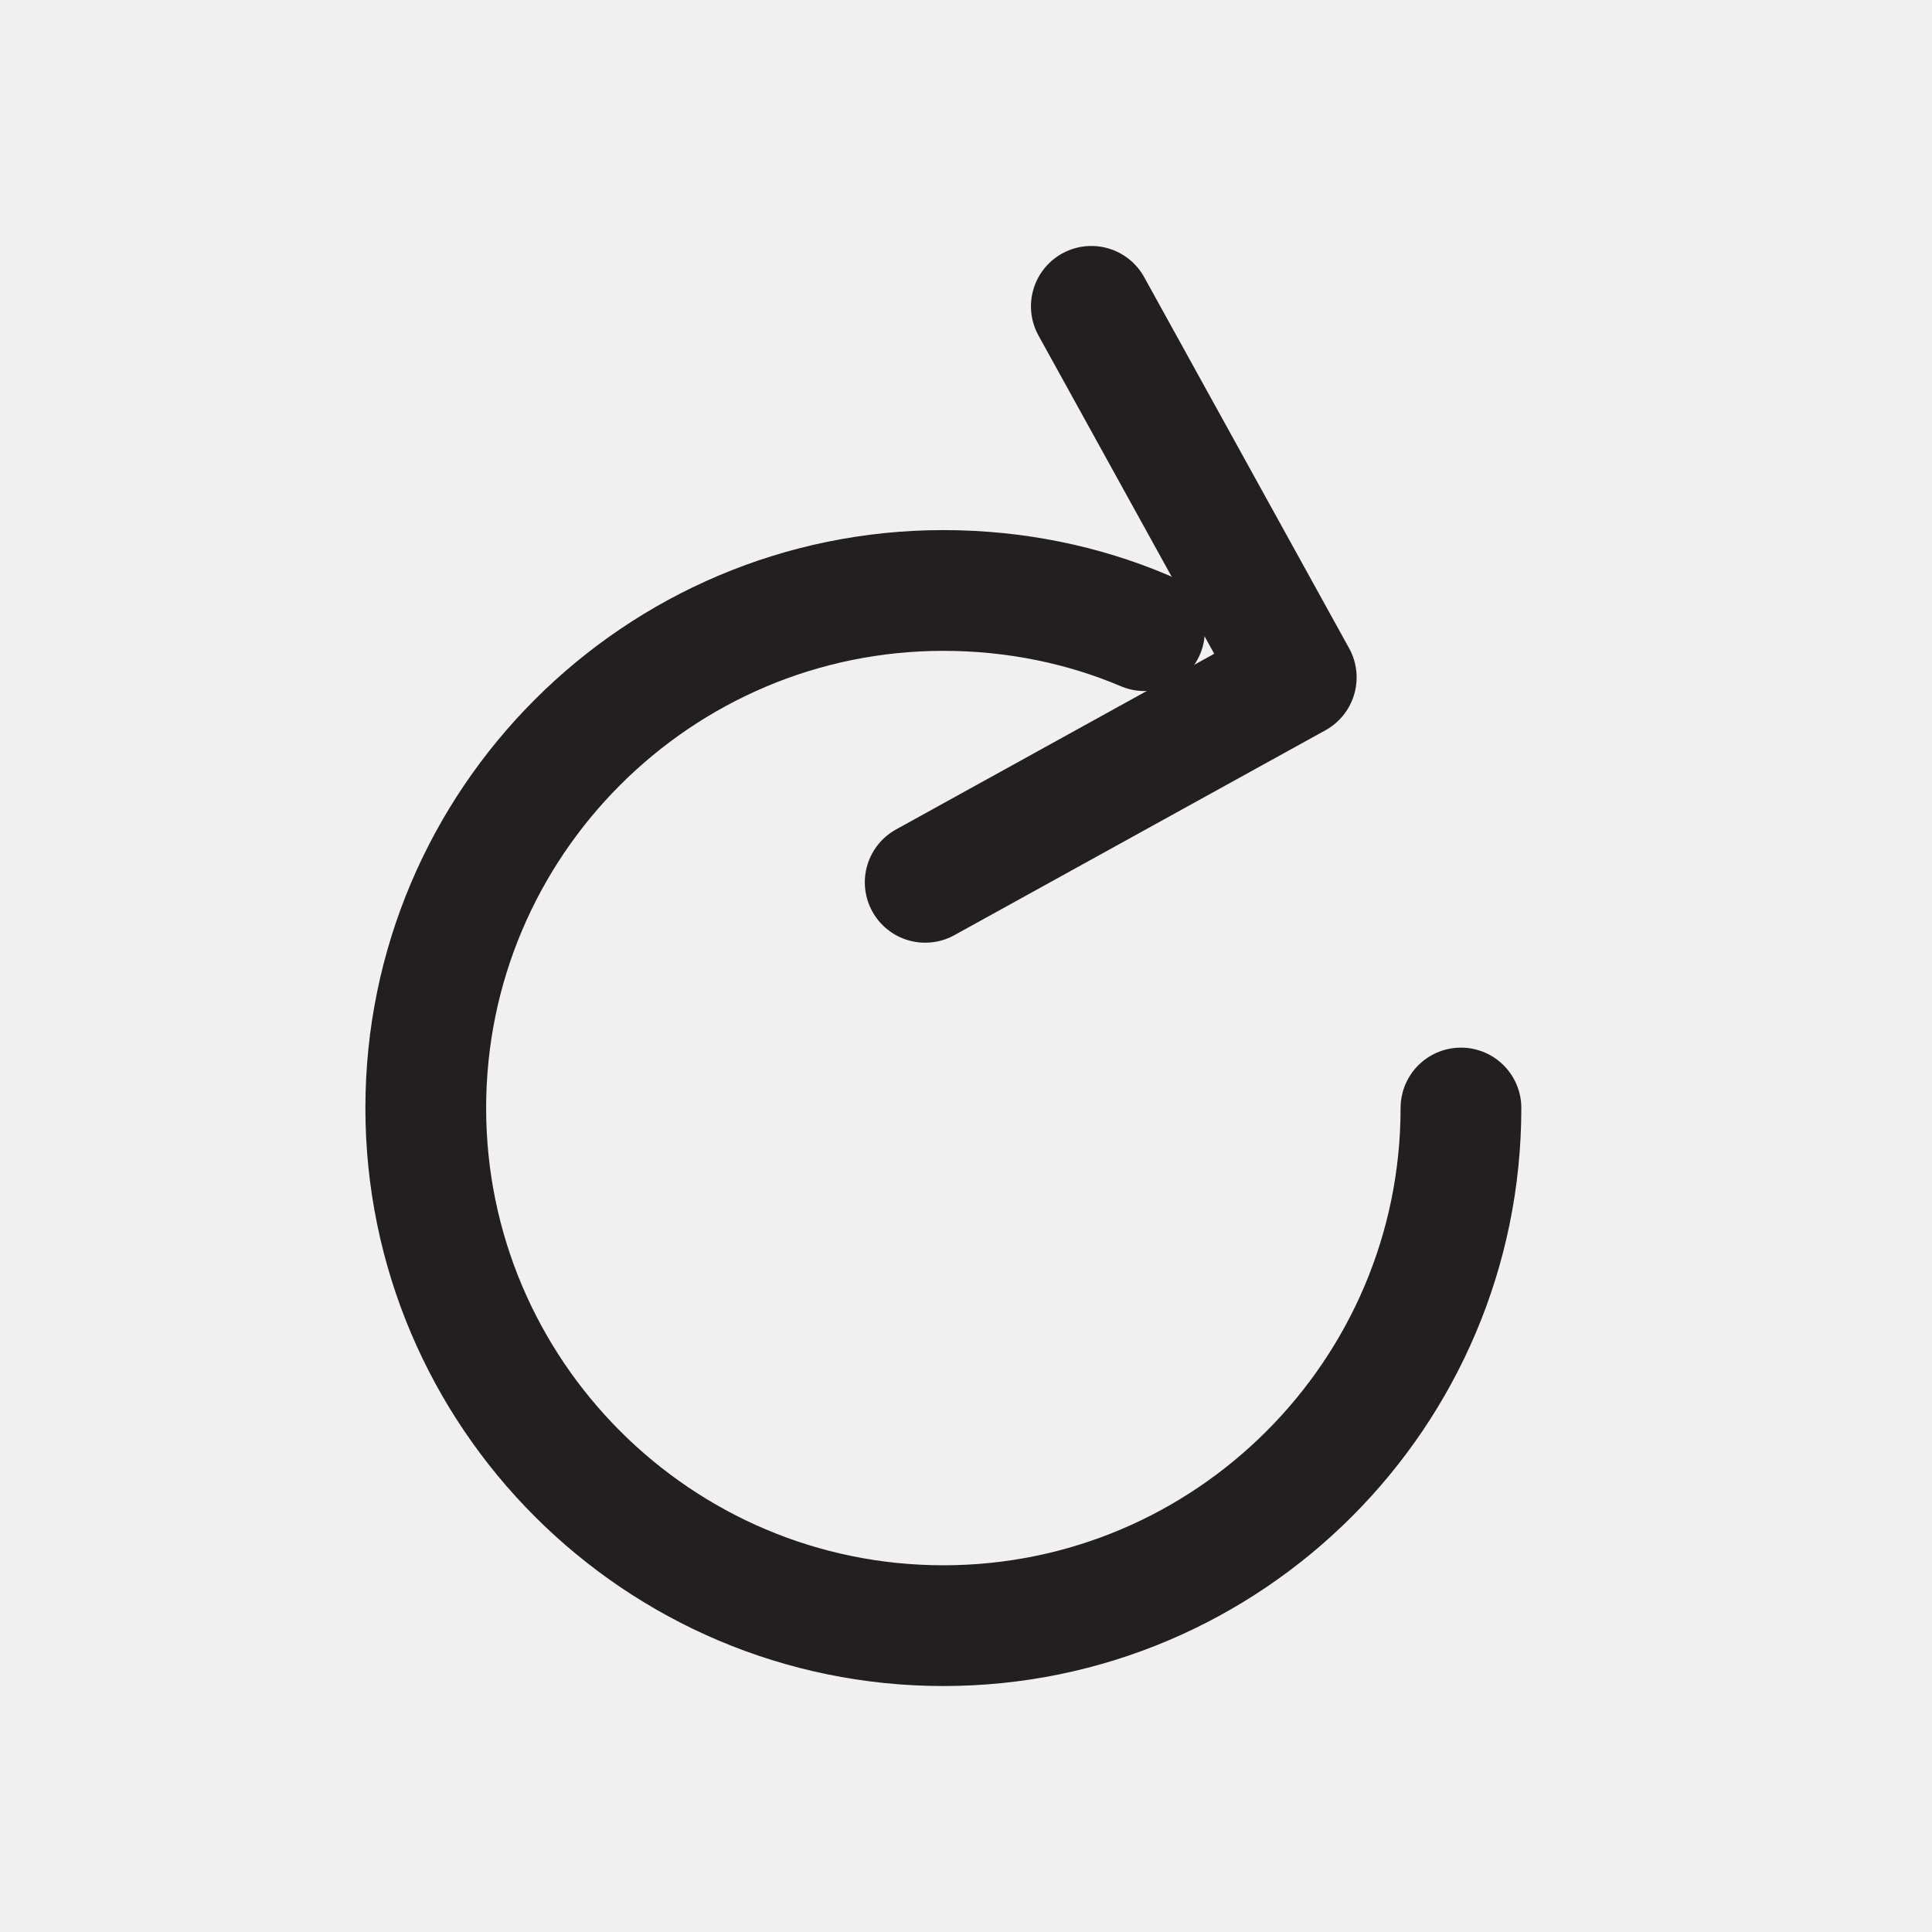
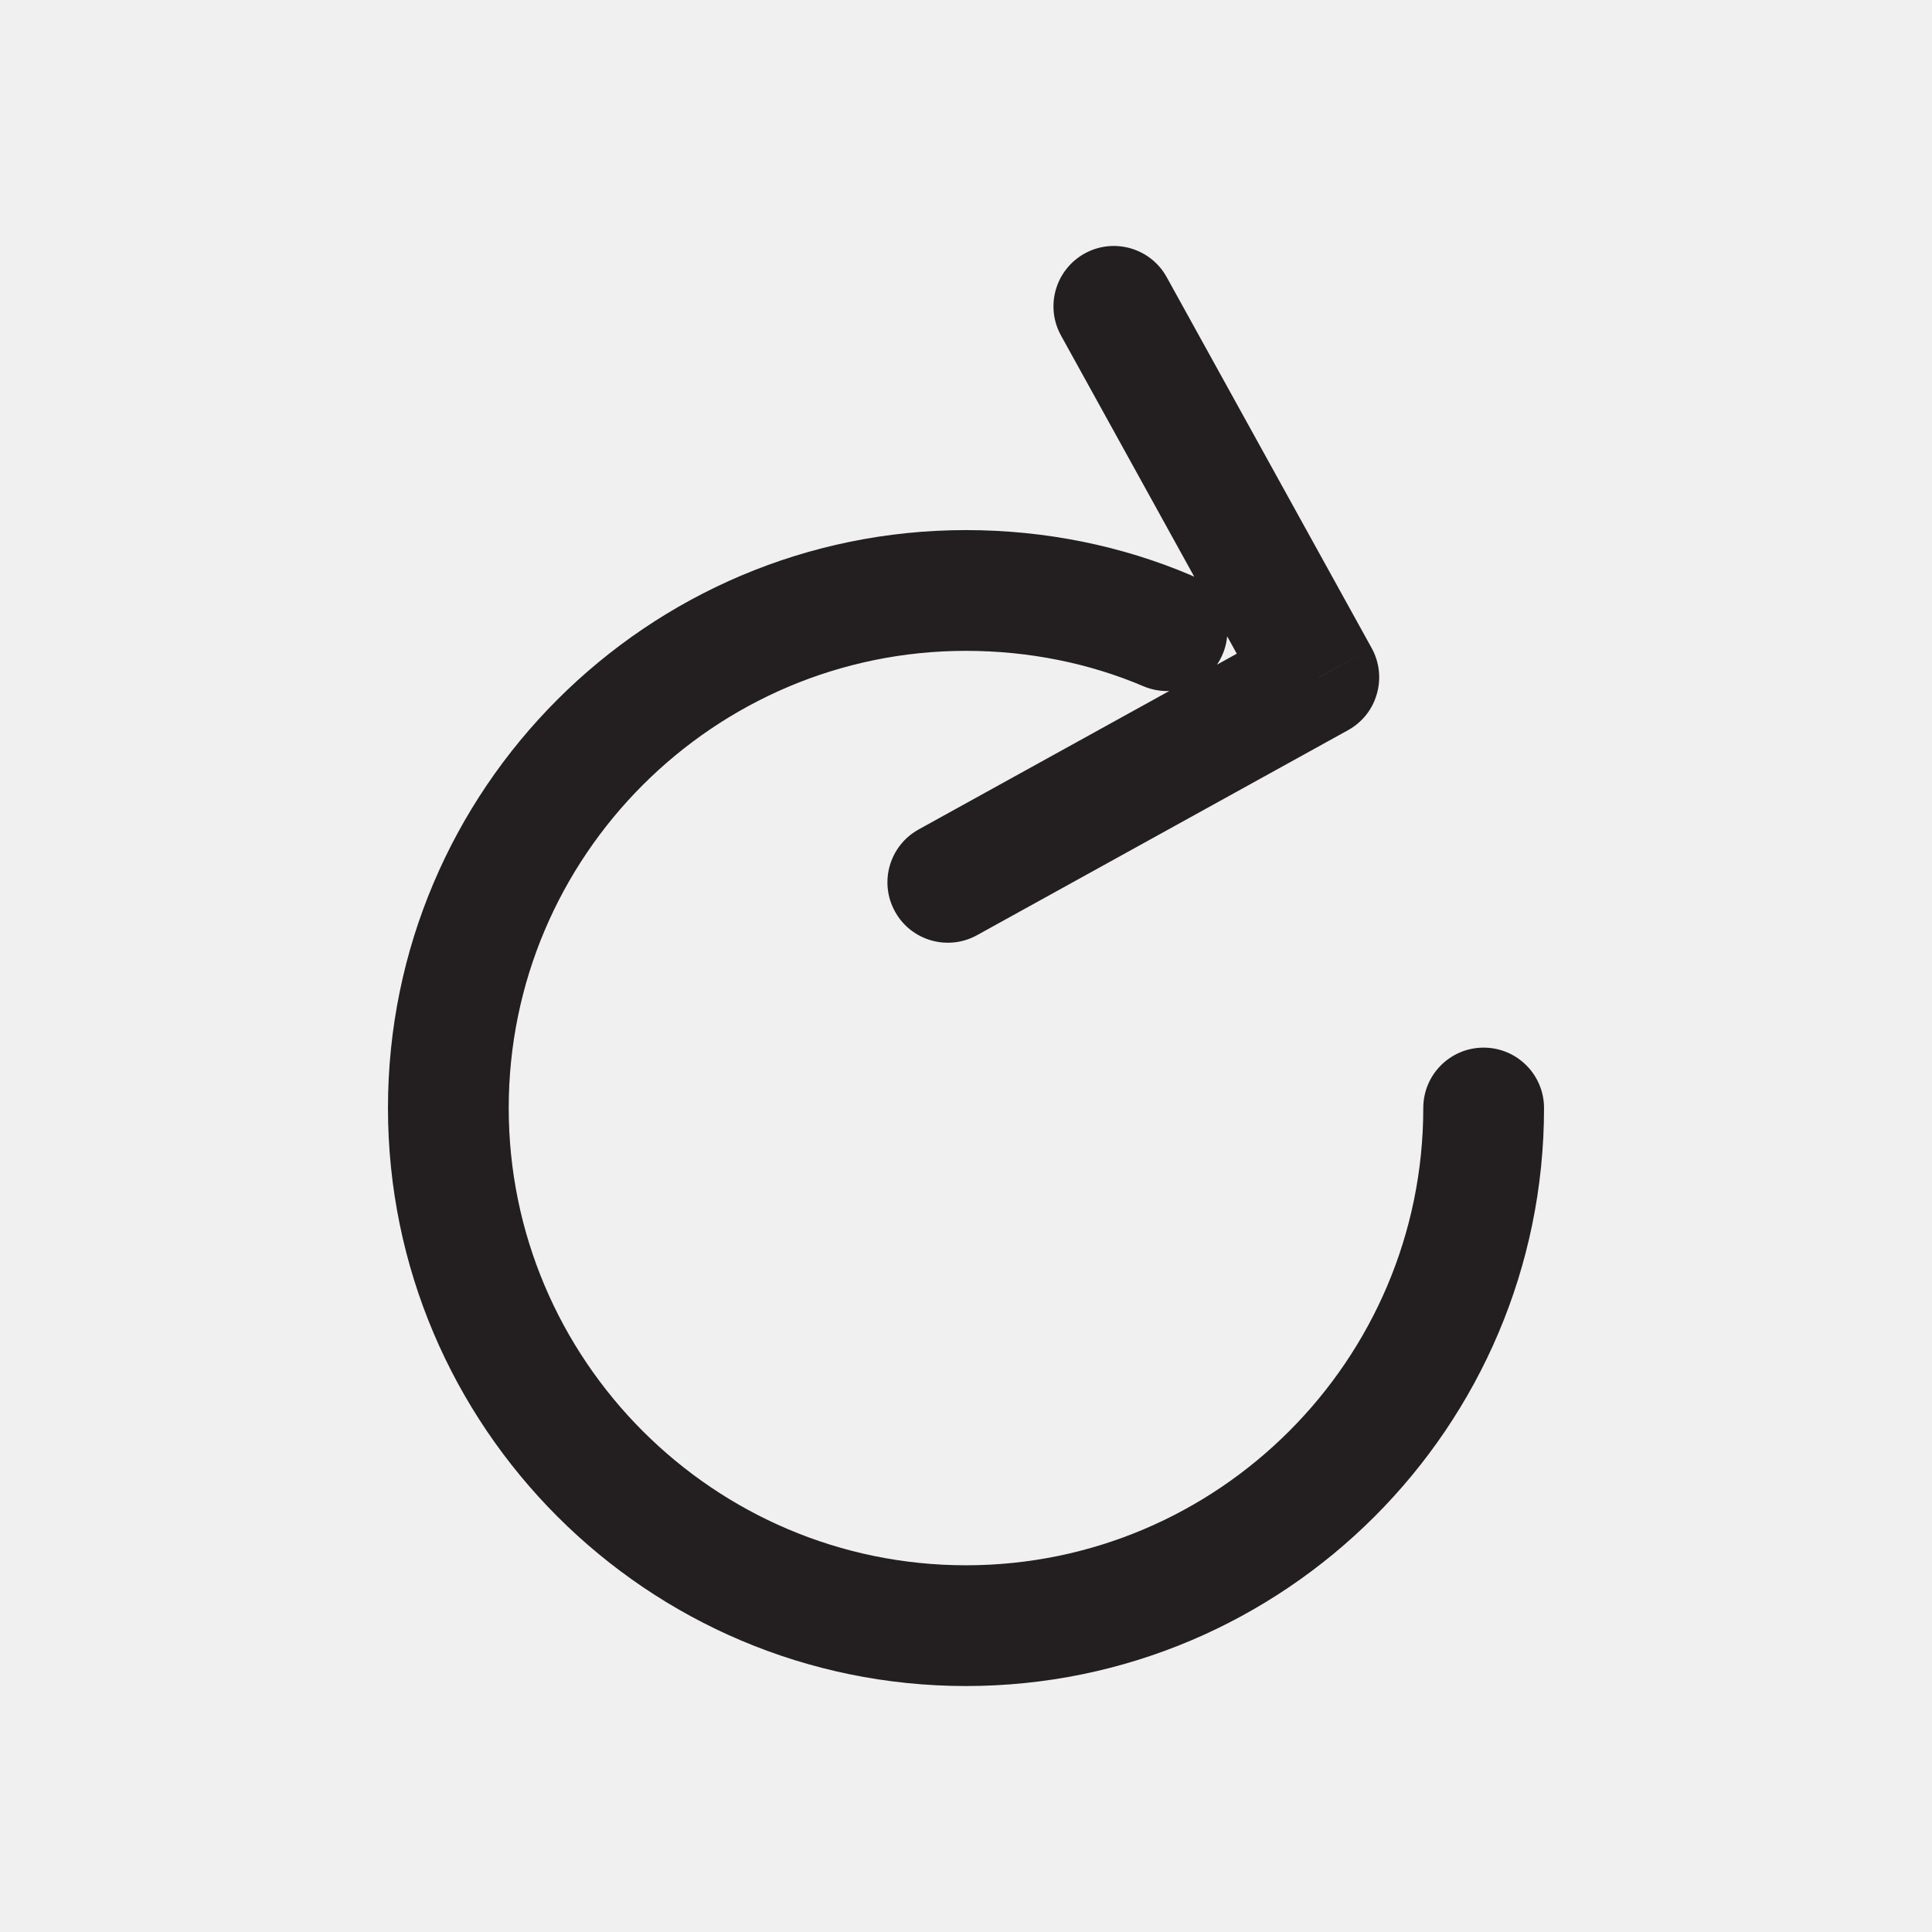
<svg xmlns="http://www.w3.org/2000/svg" width="16" height="16" viewBox="0 0 16 16" fill="none">
-   <g clip-path="url(#clip0_10941_3031)">
-     <path d="M12.099 9.176C12.099 11.54 10.176 13.463 7.813 13.463C5.449 13.463 3.526 11.54 3.526 9.176C3.526 6.813 5.449 4.89 7.813 4.89C8.404 4.89 8.973 5.008 9.478 5.223" stroke="#231F20" stroke-miterlimit="10" stroke-linecap="round" />
-     <path d="M9.038 2.537L10.735 5.61L7.662 7.307" stroke="#231F20" stroke-linecap="round" stroke-linejoin="round" />
-   </g>
-   <defs>
-     <clipPath id="clip0_10941_3031">
-       <rect width="9.637" height="12" fill="white" transform="translate(3 2)" />
-     </clipPath>
-   </defs>
+   <path d="M12.787 9.176C12.787 8.9 12.563 8.676 12.287 8.676C12.01 8.676 11.787 8.9 11.787 9.176H12.787ZM9.469 5.683C9.723 5.791 10.017 5.673 10.125 5.419C10.233 5.165 10.115 4.871 9.861 4.763L9.469 5.683ZM9.662 2.295C9.529 2.054 9.225 1.966 8.983 2.099C8.741 2.233 8.653 2.537 8.787 2.779L9.662 2.295ZM10.922 5.61L11.164 6.047C11.28 5.983 11.366 5.876 11.402 5.748C11.439 5.621 11.424 5.484 11.36 5.368L10.922 5.61ZM7.608 6.869C7.366 7.003 7.278 7.307 7.412 7.549C7.545 7.791 7.85 7.878 8.091 7.745L7.608 6.869ZM11.787 9.176C11.787 11.264 10.087 12.963 8 12.963V13.963C10.64 13.963 12.787 11.816 12.787 9.176H11.787ZM8 12.963C5.913 12.963 4.213 11.264 4.213 9.176H3.213C3.213 11.816 5.36 13.963 8 13.963V12.963ZM4.213 9.176C4.213 7.089 5.913 5.39 8 5.39V4.39C5.36 4.39 3.213 6.537 3.213 9.176H4.213ZM8 5.39C8.525 5.39 9.028 5.495 9.469 5.683L9.861 4.763C9.293 4.521 8.657 4.39 8 4.39V5.39ZM8.787 2.779L10.484 5.851L11.36 5.368L9.662 2.295L8.787 2.779ZM10.68 5.172L7.608 6.869L8.091 7.745L11.164 6.047L10.68 5.172Z" fill="#231F20" />
</svg>
